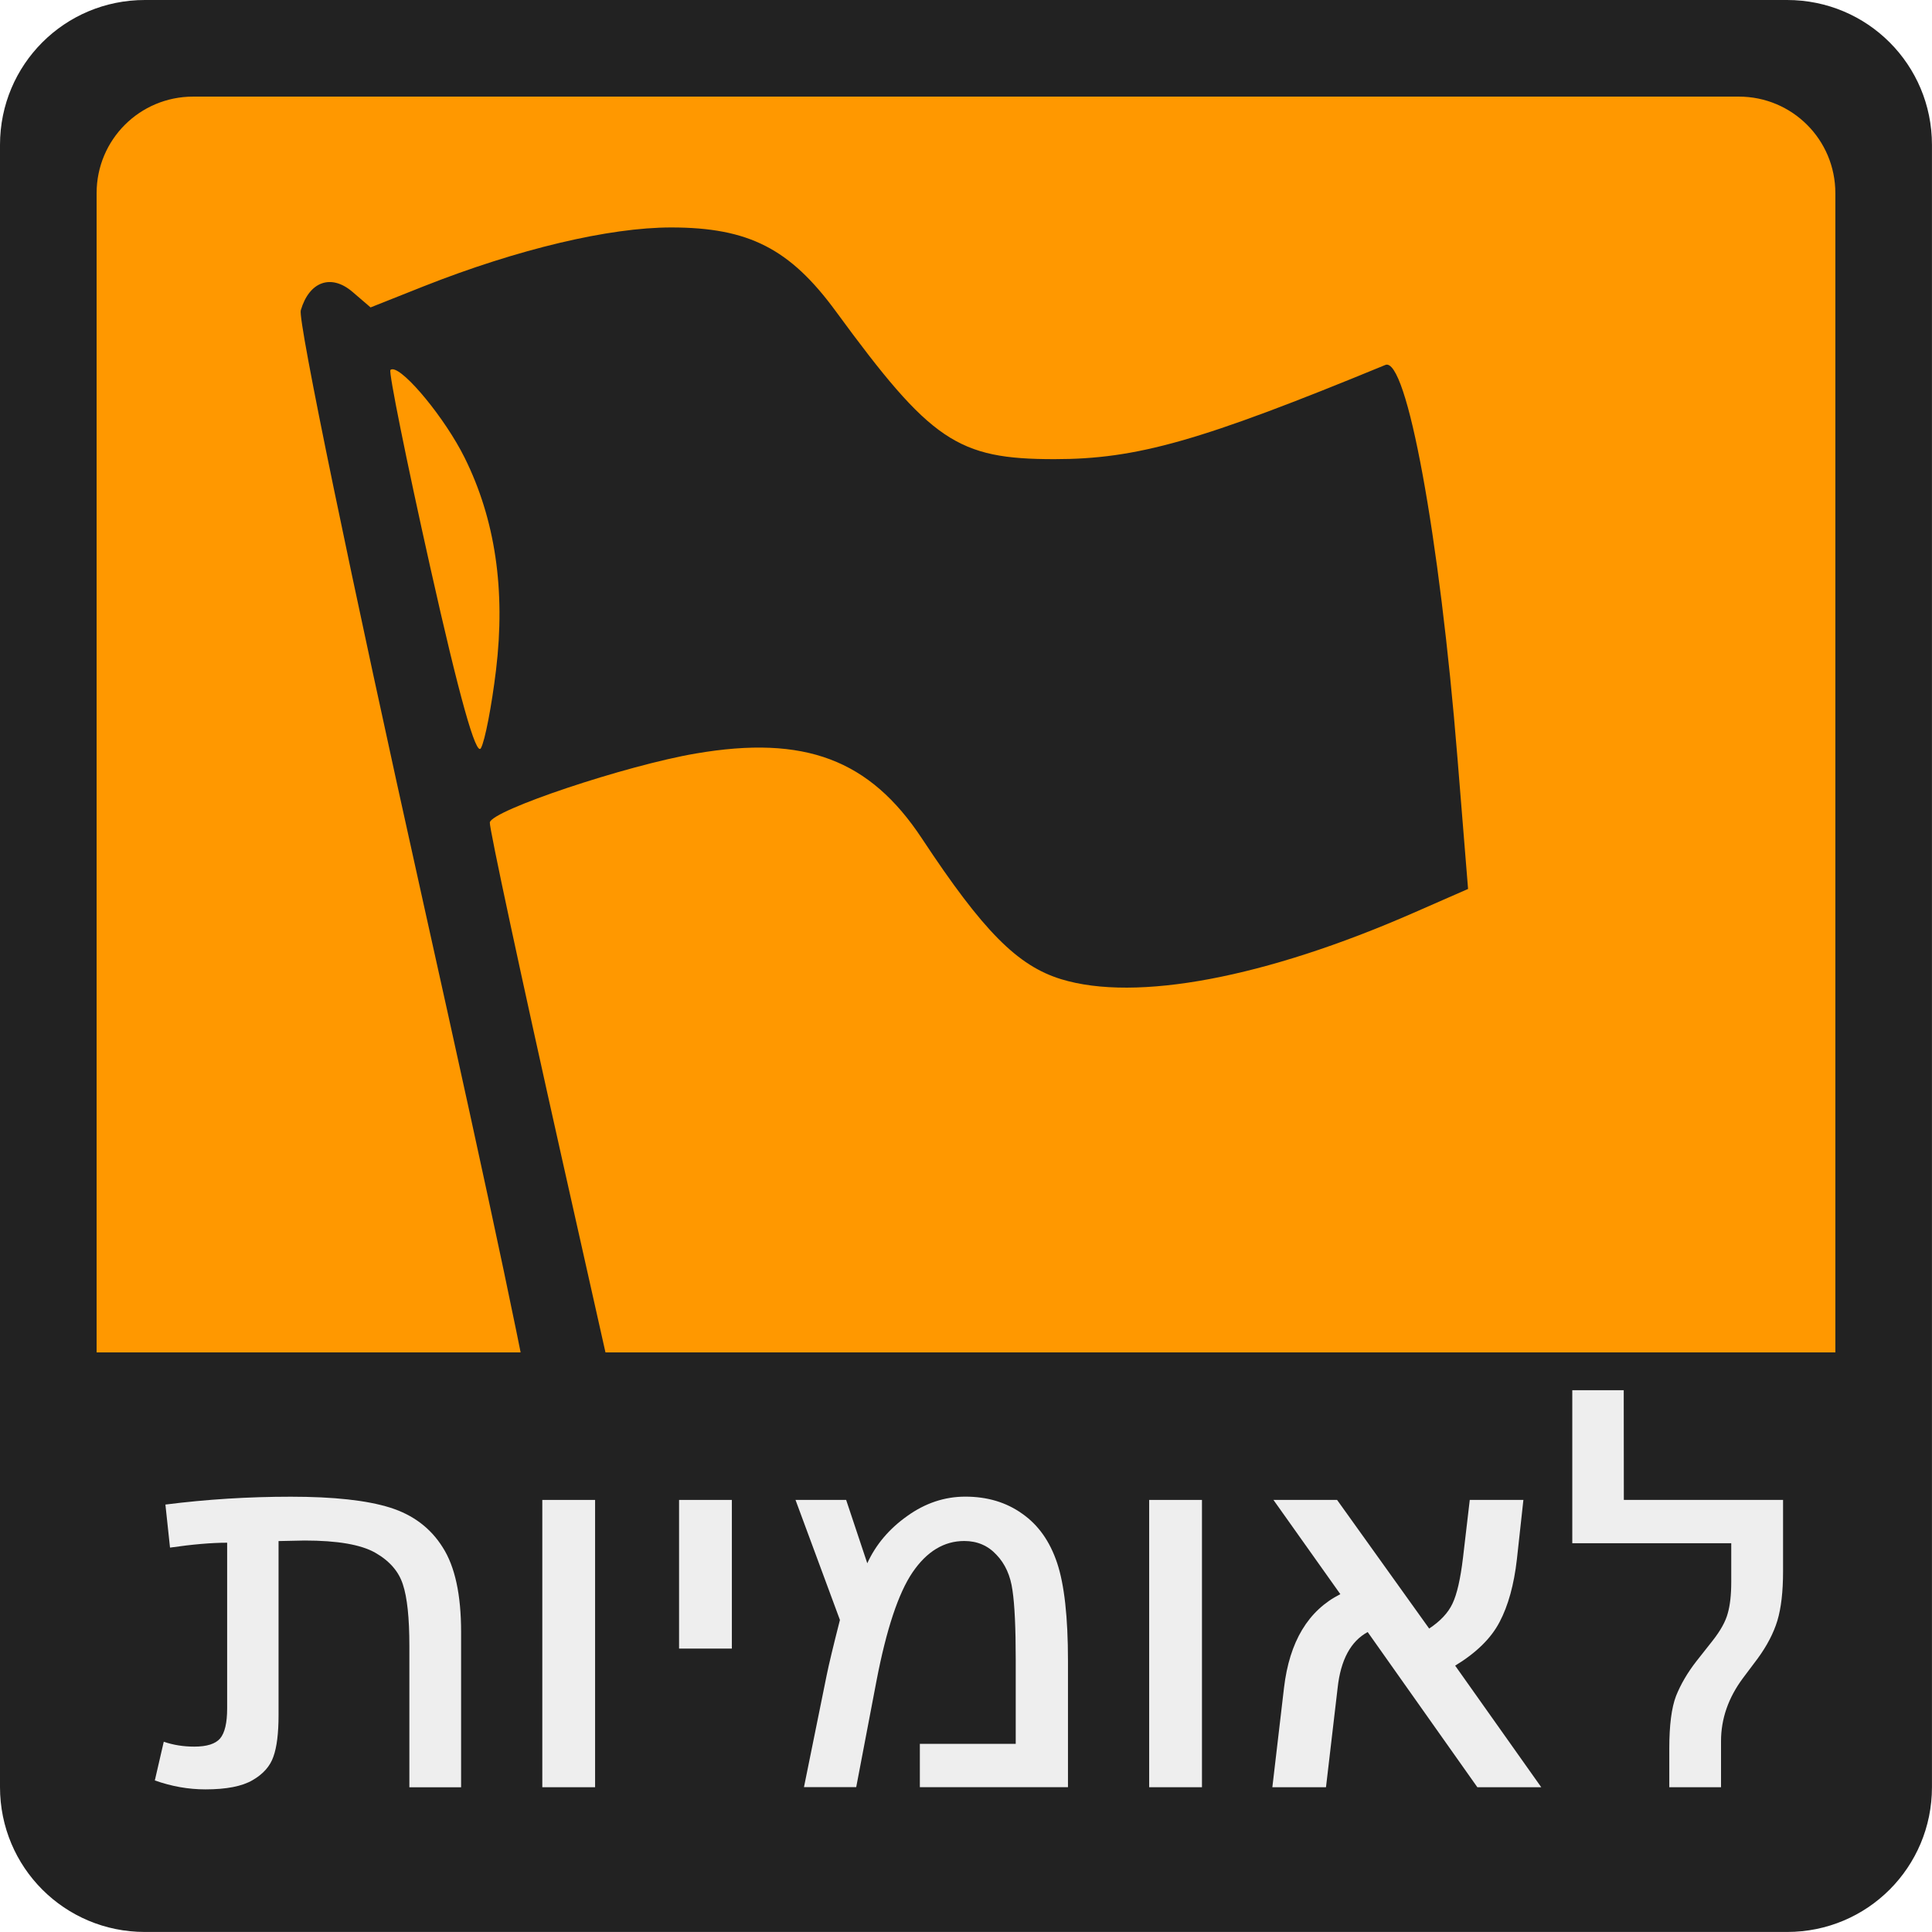
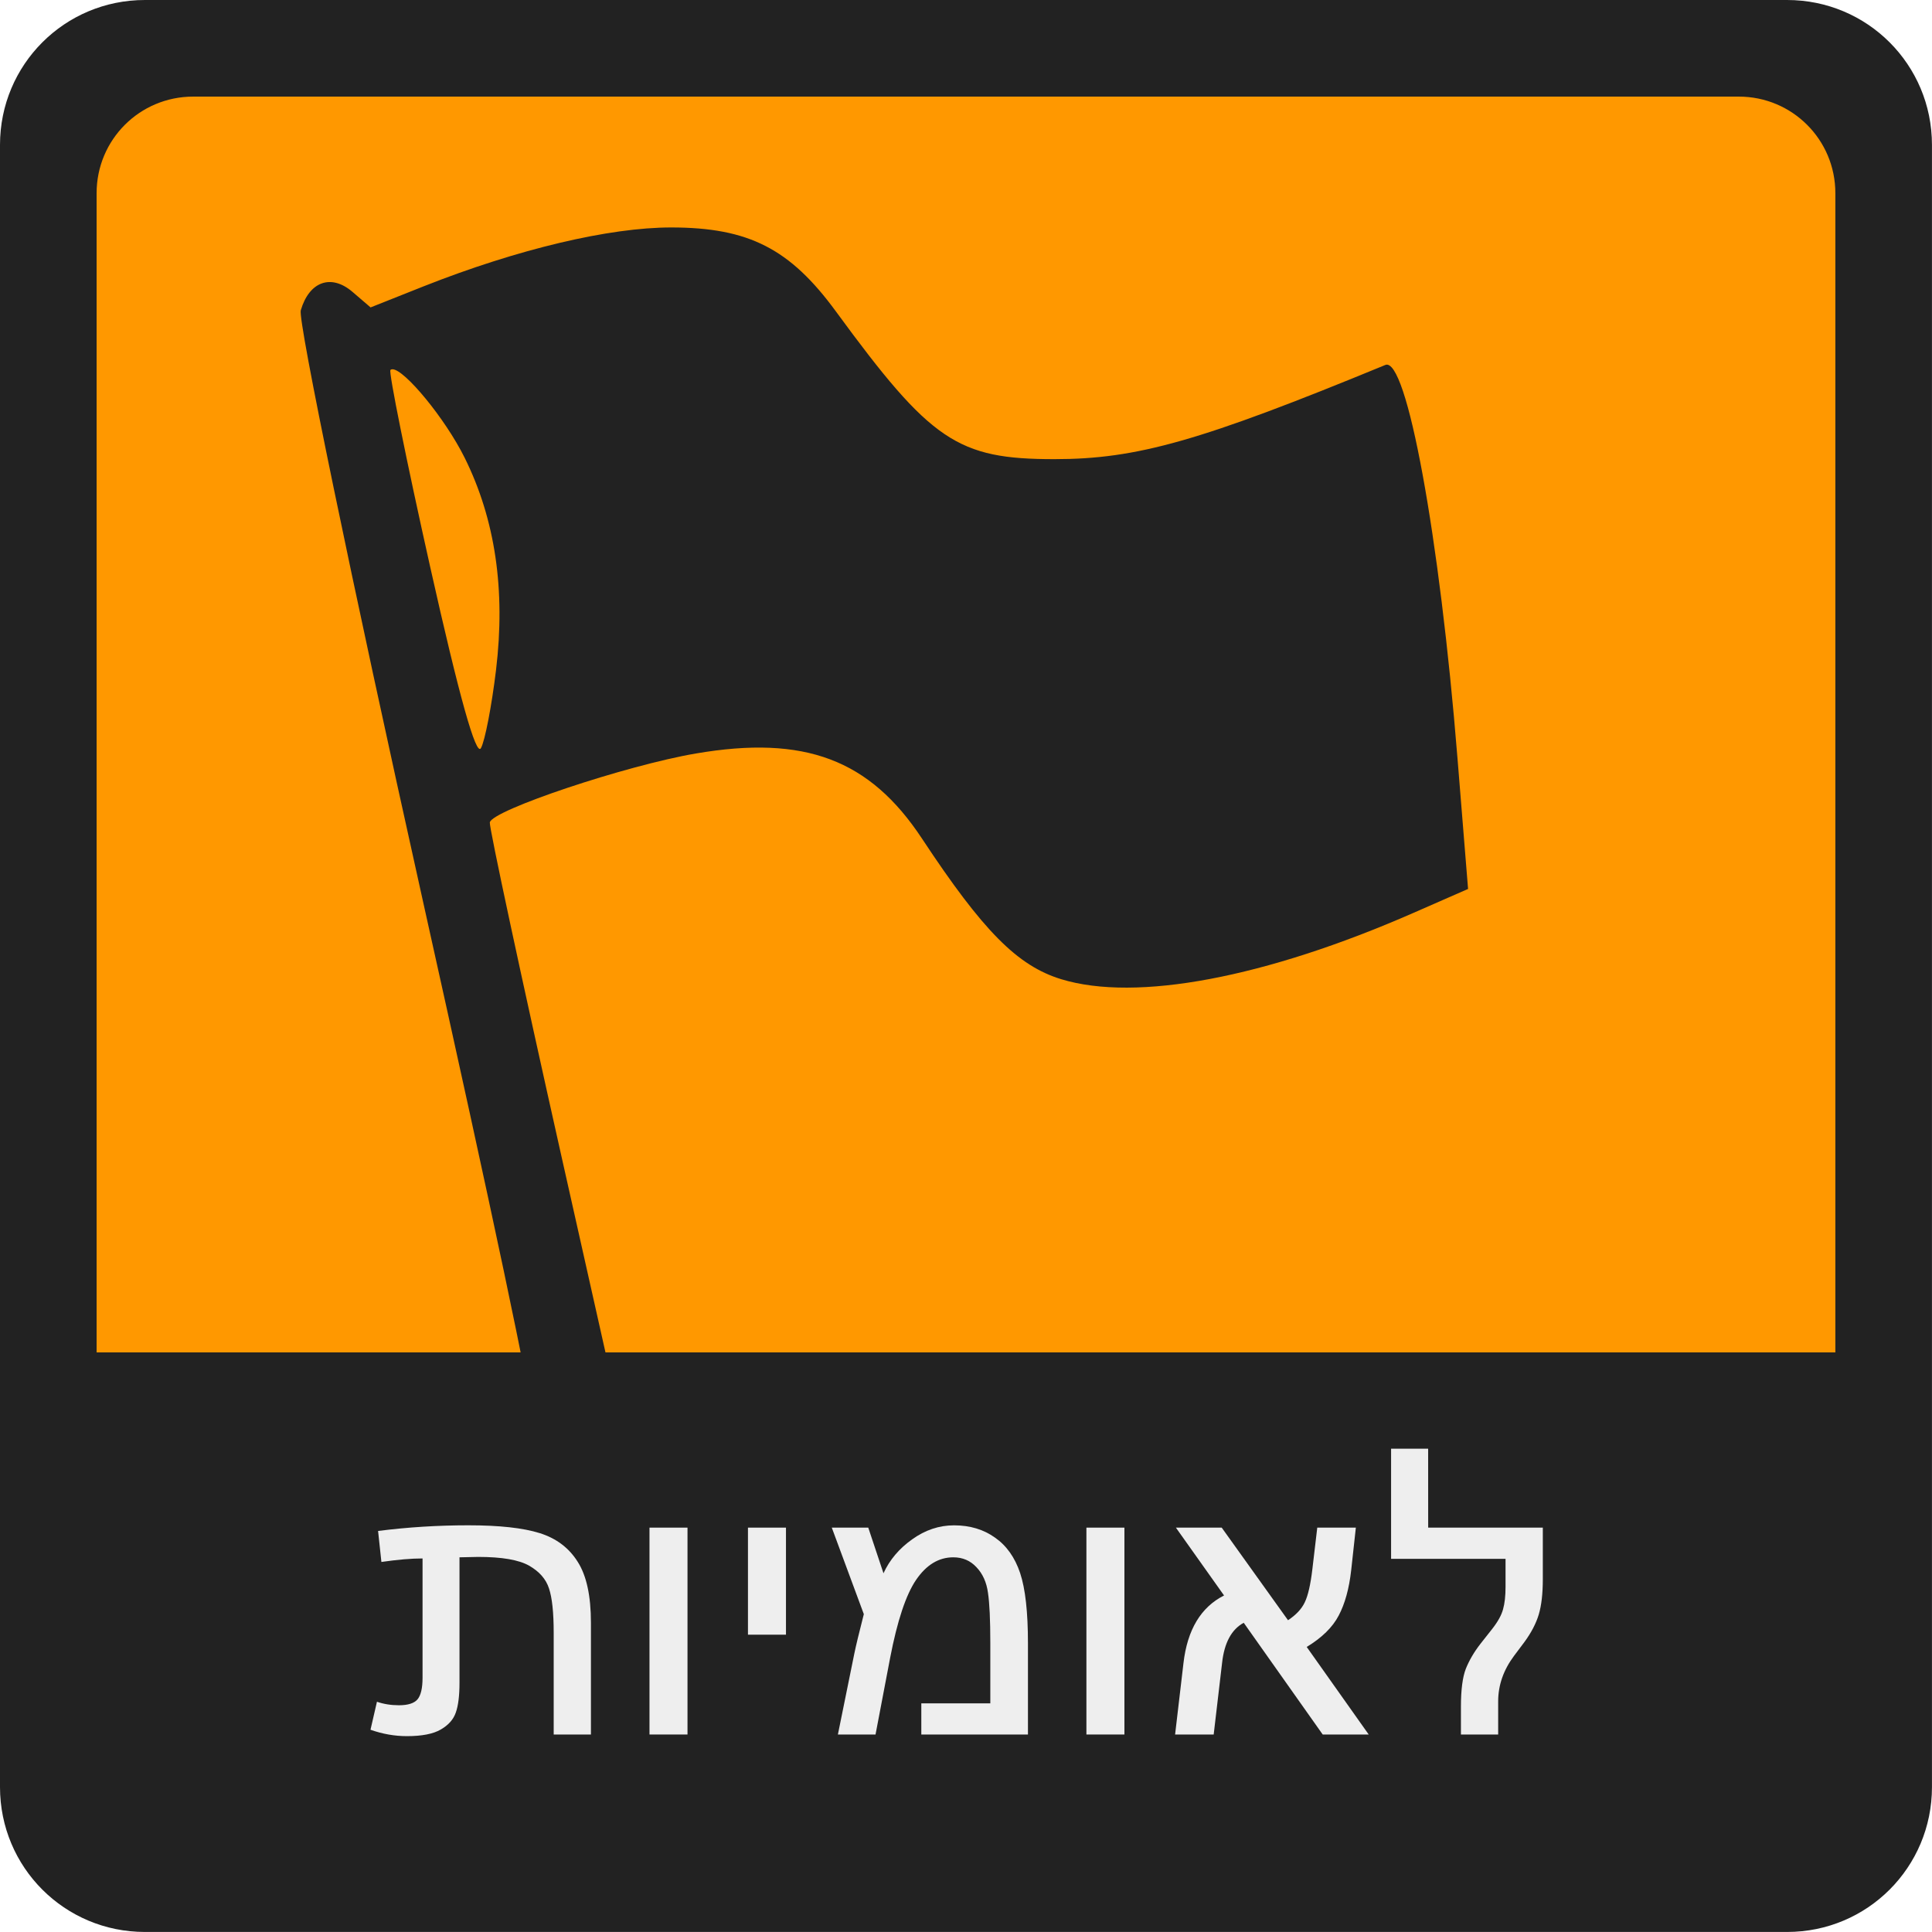
<svg xmlns="http://www.w3.org/2000/svg" width="200" height="200" viewBox="0 0 52.917 52.917" version="1.1" id="svg8">
  <defs id="defs2">
    </defs>
  <g id="layer1" transform="translate(249.8045,-91.40947)">
    <g style="stroke-width:0.5" transform="matrix(2,0,0,2,-249.8045,91.40947)" id="g5250-7">
      <path id="rect5238-5" style="opacity:1;fill:#222222;stroke-width:0.25;stroke-linejoin:round;stroke-opacity:0.909" d="m 1.984,0 h 22.49 c 1.099,0 1.984,0.885 1.984,1.984 v 22.49 c 0,1.099 -0.885,1.984 -1.984,1.984 H 1.984 C 0.885,26.458 0,25.573 0,24.474 V 1.984 C 0,0.885 0.885,0 1.984,0 Z" />
      <path id="rect5240-3" style="opacity:1;fill:#ff9800;stroke-width:0.25;stroke-linejoin:round;stroke-opacity:0.909" d="M 2.646,1.323 H 23.812 c 0.733,0 1.323,0.59 1.323,1.323 V 23.812 c 0,0.733 -0.59,1.323 -1.323,1.323 H 2.646 c -0.733,0 -1.323,-0.59 -1.323,-1.323 V 2.646 c 0,-0.733 0.59,-1.323 1.323,-1.323 z" />
      <path style="fill:#222222;fill-opacity:1;stroke-width:0.5" d="m 9.195,3.115 c 1.057,0.001 1.623,0.29 2.252,1.149 1.303,1.78 1.664,2.024 2.993,2.024 1.131,0 2,-0.247 4.532,-1.29 0.291,-0.12 0.743,2.338 0.988,5.385 l 0.145,1.791 -0.744,0.326 c -2.032,0.891 -3.802,1.224 -4.828,0.91 -0.6,-0.184 -1.07,-0.659 -1.906,-1.925 -0.716,-1.085 -1.607,-1.421 -3.097,-1.166 -0.961,0.164 -2.793,0.777 -2.822,0.944 -0.011,0.062 0.432,2.123 0.983,4.581 l 0.913,4.068 A 9.447,11.252 47.501 0 1 7.363,19.788 C 7.24,18.955 6.772,16.743 5.789,12.327 4.805,7.905 4.078,4.389 4.119,4.25 4.235,3.854 4.535,3.747 4.827,3.997 L 5.075,4.21 5.802,3.921 C 7.089,3.412 8.343,3.114 9.195,3.115 Z M 5.374,5.057 c -0.011,1.228e-4 -0.02,0.003 -0.027,0.01 C 5.32,5.091 5.565,6.306 5.892,7.767 6.29,9.545 6.52,10.365 6.586,10.246 6.641,10.148 6.734,9.666 6.793,9.176 6.925,8.078 6.782,7.112 6.363,6.268 6.096,5.73 5.537,5.055 5.374,5.057 Z" id="path4773-5" />
      <path id="path5244-6" d="m 0.728,18.521 v 4.167 c 0,1.539 1.239,2.778 2.778,2.778 H 22.953 c 1.539,0 2.778,-1.239 2.778,-2.778 v -4.167 z" style="opacity:1;fill:#222222;fill-opacity:1;fill-rule:nonzero;stroke:none;stroke-width:0.25;stroke-linecap:butt;stroke-linejoin:round;stroke-miterlimit:4;stroke-dasharray:none;stroke-dashoffset:0;stroke-opacity:0.909;paint-order:normal" />
      <g aria-label="NATION" style="font-style:normal;font-variant:normal;font-weight:500;font-stretch:normal;font-size:4.233px;line-height:2.117px;font-family:Montserrat;-inkscape-font-specification:'Montserrat Medium';text-align:center;letter-spacing:0px;text-anchor:middle;display:none;opacity:1;fill:#eeeeee;fill-opacity:1;fill-rule:nonzero;stroke:none;stroke-width:2.117;stroke-linecap:butt;stroke-linejoin:round;stroke-miterlimit:4;stroke-dasharray:none;stroke-dashoffset:0;stroke-opacity:1;paint-order:stroke fill markers" id="text4627-3-2">
        <path d="M 7.322,20.325 H 7.872 v 2.963 H 7.335 L 5.811,21.248 v 2.04 H 5.256 v -2.963 h 0.538 l 1.528,2.045 z" style="font-style:normal;font-variant:normal;font-weight:500;font-stretch:normal;font-size:4.233px;font-family:Montserrat;-inkscape-font-specification:'Montserrat Medium';text-align:center;letter-spacing:0px;text-anchor:middle;fill:#eeeeee;fill-opacity:1;stroke-width:2.117" id="path5761" />
        <path d="M 10.789,23.289 10.527,22.662 H 9.079 L 8.816,23.289 H 8.228 l 1.3,-2.963 h 0.588 l 1.283,2.963 z M 9.282,22.175 h 1.041 l -0.516,-1.245 z" style="font-style:normal;font-variant:normal;font-weight:500;font-stretch:normal;font-size:4.233px;font-family:Montserrat;-inkscape-font-specification:'Montserrat Medium';text-align:center;letter-spacing:0px;text-anchor:middle;fill:#eeeeee;fill-opacity:1;stroke-width:2.117" id="path5763" />
        <path d="m 11.127,20.325 h 2.417 v 0.504 h -0.923 v 2.46 h -0.572 V 20.829 H 11.127 Z" style="font-style:normal;font-variant:normal;font-weight:500;font-stretch:normal;font-size:4.233px;font-family:Montserrat;-inkscape-font-specification:'Montserrat Medium';text-align:center;letter-spacing:0px;text-anchor:middle;fill:#eeeeee;fill-opacity:1;stroke-width:2.117" id="path5765" />
        <path d="m 13.946,20.325 h 0.567 v 2.963 h -0.567 z" style="font-style:normal;font-variant:normal;font-weight:500;font-stretch:normal;font-size:4.233px;font-family:Montserrat;-inkscape-font-specification:'Montserrat Medium';text-align:center;letter-spacing:0px;text-anchor:middle;fill:#eeeeee;fill-opacity:1;stroke-width:2.117" id="path5767" />
        <path d="m 16.59,20.287 q 0.44,0 0.8,0.199 0.364,0.199 0.572,0.546 0.207,0.347 0.207,0.77 0,0.423 -0.207,0.775 -0.207,0.347 -0.572,0.55 -0.36,0.203 -0.8,0.203 -0.44,0 -0.804,-0.203 -0.36,-0.203 -0.567,-0.55 -0.207,-0.351 -0.207,-0.775 0,-0.423 0.207,-0.77 0.207,-0.347 0.567,-0.546 0.364,-0.199 0.804,-0.199 z m 0.009,0.508 q -0.271,0 -0.504,0.135 -0.233,0.131 -0.368,0.364 -0.135,0.229 -0.135,0.508 0,0.279 0.135,0.512 0.14,0.233 0.368,0.368 0.233,0.135 0.504,0.135 0.267,0 0.495,-0.135 0.229,-0.135 0.36,-0.368 0.135,-0.233 0.135,-0.512 0,-0.279 -0.135,-0.508 -0.131,-0.233 -0.36,-0.364 -0.229,-0.135 -0.495,-0.135 z" style="font-style:normal;font-variant:normal;font-weight:500;font-stretch:normal;font-size:4.233px;font-family:Montserrat;-inkscape-font-specification:'Montserrat Medium';text-align:center;letter-spacing:0px;text-anchor:middle;fill:#eeeeee;fill-opacity:1;stroke-width:2.117" id="path5769" />
        <path d="m 20.733,20.325 h 0.55 v 2.963 h -0.538 l -1.524,-2.04 v 2.04 h -0.555 v -2.963 h 0.538 l 1.528,2.045 z" style="font-style:normal;font-variant:normal;font-weight:500;font-stretch:normal;font-size:4.233px;font-family:Montserrat;-inkscape-font-specification:'Montserrat Medium';text-align:center;letter-spacing:0px;text-anchor:middle;fill:#eeeeee;fill-opacity:1;stroke-width:2.117" id="path5771" />
      </g>
    </g>
-     <g aria-label="לאומיות" id="text303" style="font-size:15.19px;line-height:1.25;fill:#eeeeee;stroke-width:0.158">
+     <g aria-label="לאומיות" id="text303" style="font-size:15.19px;line-height:1.25;display:none;fill:#eeeeee;stroke-width:0.158">
      <path d="m -205.328,132.492 h 4.361 v 1.958 q 0,0.831 -0.156,1.35 -0.156,0.512 -0.541,1.038 l -0.401,0.534 q -0.601,0.808 -0.601,1.728 v 1.261 h -1.417 v -1.061 q 0,-0.957 0.185,-1.439 0.193,-0.482 0.556,-0.949 l 0.445,-0.564 q 0.326,-0.415 0.415,-0.749 0.096,-0.334 0.096,-0.86 v -1.061 h -4.354 v -4.191 h 1.409 z" id="path1379" />
      <path d="m -207.59,140.361 h -1.75 l -3.004,-4.25 q -0.697,0.378 -0.823,1.528 l -0.319,2.722 h -1.469 l 0.319,-2.722 q 0.223,-1.899 1.543,-2.566 l -1.832,-2.581 h 1.743 l 2.522,3.523 q 0.46,-0.304 0.638,-0.682 0.185,-0.386 0.289,-1.261 l 0.185,-1.58 h 1.469 l -0.178,1.624 q -0.119,1.046 -0.475,1.721 -0.349,0.668 -1.216,1.194 z" id="path1381" />
      <path d="m -216.883,132.492 v 7.869 h -1.446 v -7.869 z" id="path1383" />
      <path d="m -226.8,135.777 -1.216,-3.286 h 1.387 l 0.579,1.736 q 0.349,-0.764 1.09,-1.291 0.742,-0.534 1.595,-0.534 0.905,0 1.558,0.467 0.66,0.46 0.957,1.35 0.297,0.89 0.297,2.677 v 3.464 h -4.057 v -1.187 h 2.626 v -2.307 q 0,-1.305 -0.089,-1.899 -0.082,-0.601 -0.438,-0.972 -0.349,-0.378 -0.883,-0.378 -0.831,0 -1.417,0.86 -0.579,0.853 -0.986,2.967 l -0.556,2.915 h -1.431 l 0.623,-3.071 q 0.089,-0.438 0.363,-1.513 z" id="path1385" />
      <path d="m -229.759,132.492 v 4.072 h -1.446 v -4.072 z" id="path1387" />
      <path d="m -233.505,132.492 v 7.869 h -1.446 v -7.869 z" id="path1389" />
      <path d="m -245.564,140.176 0.245,-1.061 q 0.386,0.134 0.838,0.134 0.512,0 0.705,-0.223 0.193,-0.23 0.193,-0.823 v -4.539 q -0.638,0 -1.565,0.134 l -0.126,-1.179 q 1.691,-0.215 3.434,-0.215 1.765,0 2.715,0.297 0.949,0.297 1.446,1.09 0.504,0.786 0.504,2.321 v 4.25 h -1.417 v -3.872 q 0,-1.15 -0.178,-1.684 -0.171,-0.534 -0.757,-0.868 -0.586,-0.334 -1.936,-0.334 l -0.712,0.015 v 4.769 q 0,0.742 -0.141,1.135 -0.134,0.393 -0.571,0.645 -0.43,0.252 -1.291,0.252 -0.697,0 -1.387,-0.245 z" id="path1391" />
    </g>
+     <g aria-label="לאומיות" id="text257" style="font-size:10.936px;line-height:1.25;fill:#eeeeee;stroke-width:0.265">
+       <path d="m -210.687,133.251 h 3.14 v 1.41 q 0,0.598 -0.112,0.972 -0.112,0.368 -0.39,0.748 l -0.288,0.384 q -0.433,0.582 -0.433,1.244 v 0.908 h -1.02 v -0.764 q 0,-0.689 0.134,-1.036 0.139,-0.347 0.4,-0.683 l 0.32,-0.406 q 0.235,-0.299 0.299,-0.539 0.069,-0.24 0.069,-0.619 v -0.764 h -3.135 v -3.017 h 1.015 z" id="path2181" />
+       <path d="m -212.316,138.917 h -1.26 l -2.163,-3.06 q -0.502,0.272 -0.593,1.1 l -0.23,1.96 h -1.057 l 0.23,-1.96 q 0.16,-1.367 1.111,-1.848 l -1.319,-1.858 h 1.255 l 1.816,2.536 q 0.331,-0.219 0.459,-0.491 0.134,-0.278 0.208,-0.908 l 0.134,-1.137 h 1.057 l -0.128,1.169 q -0.085,0.753 -0.342,1.239 -0.251,0.481 -0.876,0.86 z" id="path2183" />
+       <path d="m -219.007,133.251 v 5.666 h -1.041 v -5.666 z" id="path2185" />
+       <path d="m -226.146,135.617 -0.876,-2.366 h 0.999 l 0.417,1.25 q 0.251,-0.55 0.785,-0.929 0.534,-0.384 1.148,-0.384 0.651,0 1.121,0.336 0.475,0.331 0.689,0.972 0.214,0.641 0.214,1.928 v 2.494 h -2.921 v -0.854 h 1.89 v -1.661 q 0,-0.94 -0.064,-1.367 -0.059,-0.433 -0.315,-0.7 -0.251,-0.272 -0.635,-0.272 -0.598,0 -1.02,0.619 -0.417,0.614 -0.71,2.136 l -0.4,2.099 h -1.031 l 0.449,-2.211 q 0.064,-0.315 0.262,-1.089 z" id="path2187" />
+       <path d="m -228.277,133.251 v 2.932 h -1.041 v -2.932 z" id="path2189" />
+       <path d="m -230.974,133.251 v 5.666 h -1.041 v -5.666 z" id="path2191" />
+       <path d="m -239.656,138.784 0.176,-0.764 q 0.278,0.096 0.603,0.096 0.368,0 0.507,-0.16 0.139,-0.166 0.139,-0.593 v -3.268 q -0.459,0 -1.127,0.096 l -0.091,-0.849 q 1.218,-0.155 2.472,-0.155 1.271,0 1.954,0.214 0.683,0.214 1.041,0.785 0.363,0.566 0.363,1.671 v 3.06 h -1.02 v -2.787 q 0,-0.828 -0.128,-1.212 -0.123,-0.384 -0.545,-0.625 -0.422,-0.24 -1.394,-0.24 l -0.513,0.011 v 3.434 q 0,0.534 -0.101,0.817 -0.096,0.283 -0.411,0.465 -0.31,0.182 -0.929,0.182 -0.502,0 -0.999,-0.176 z" id="path2193" />
+     </g>
  </g>
</svg>
